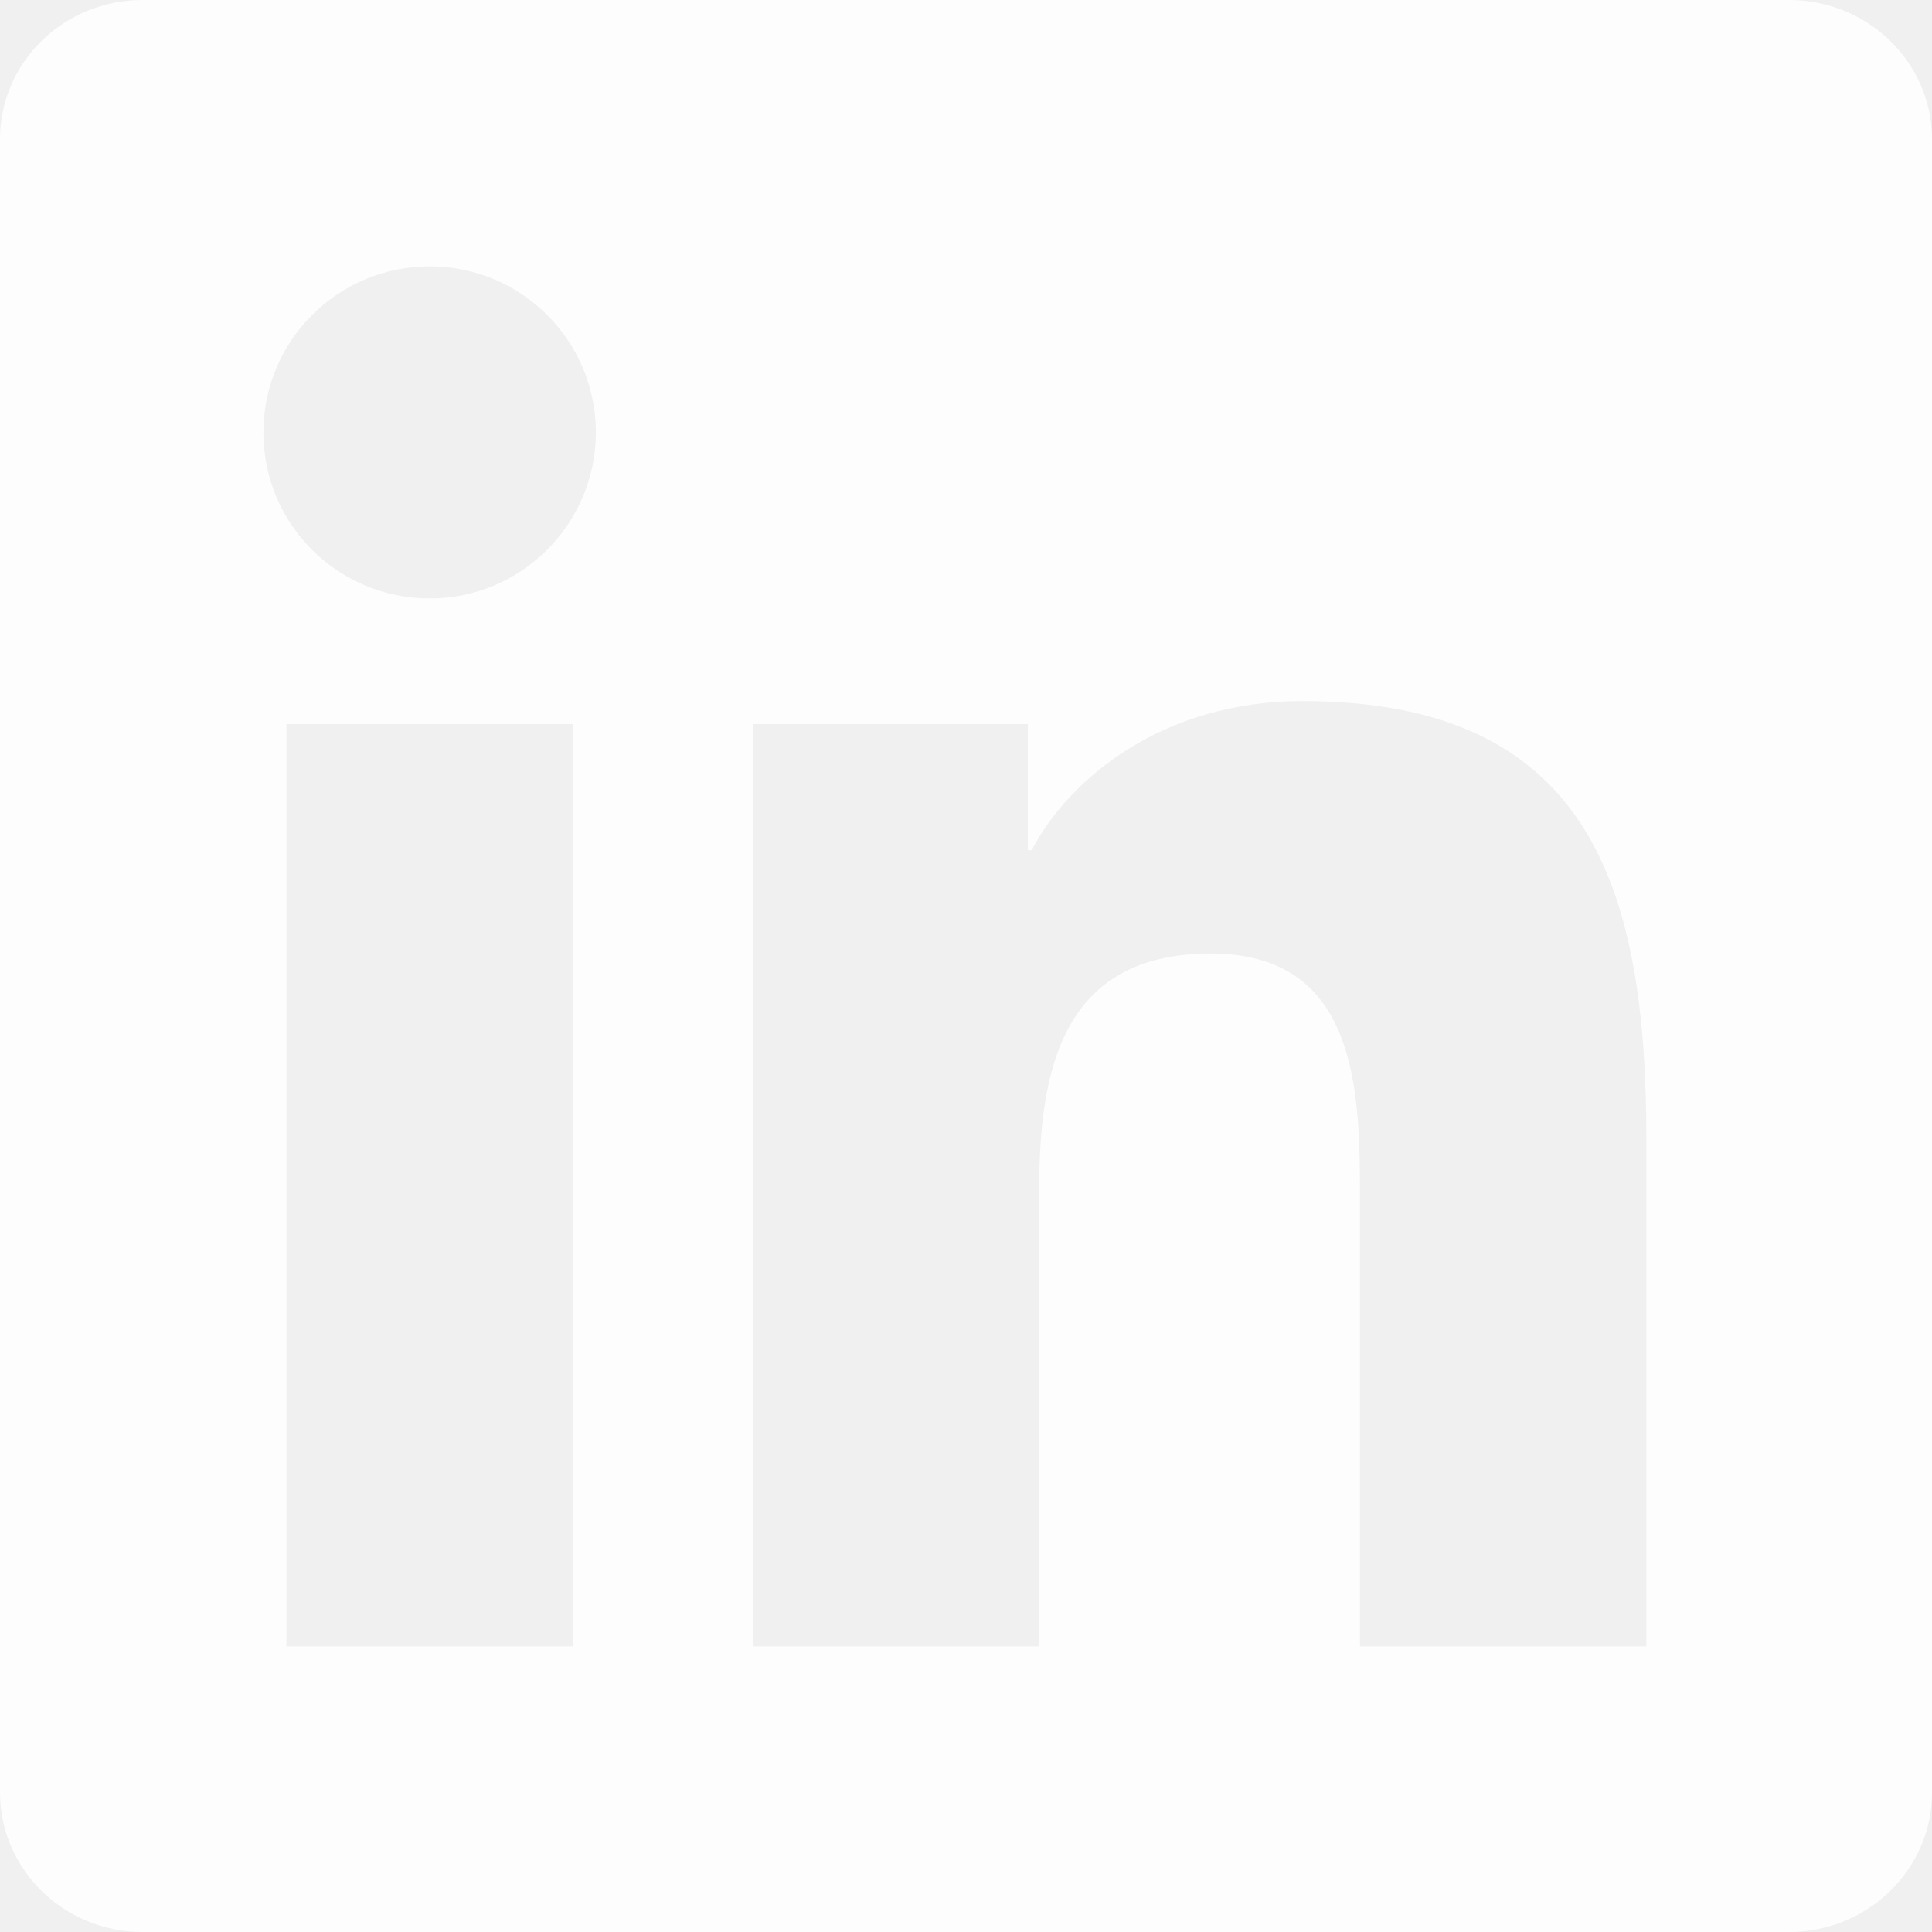
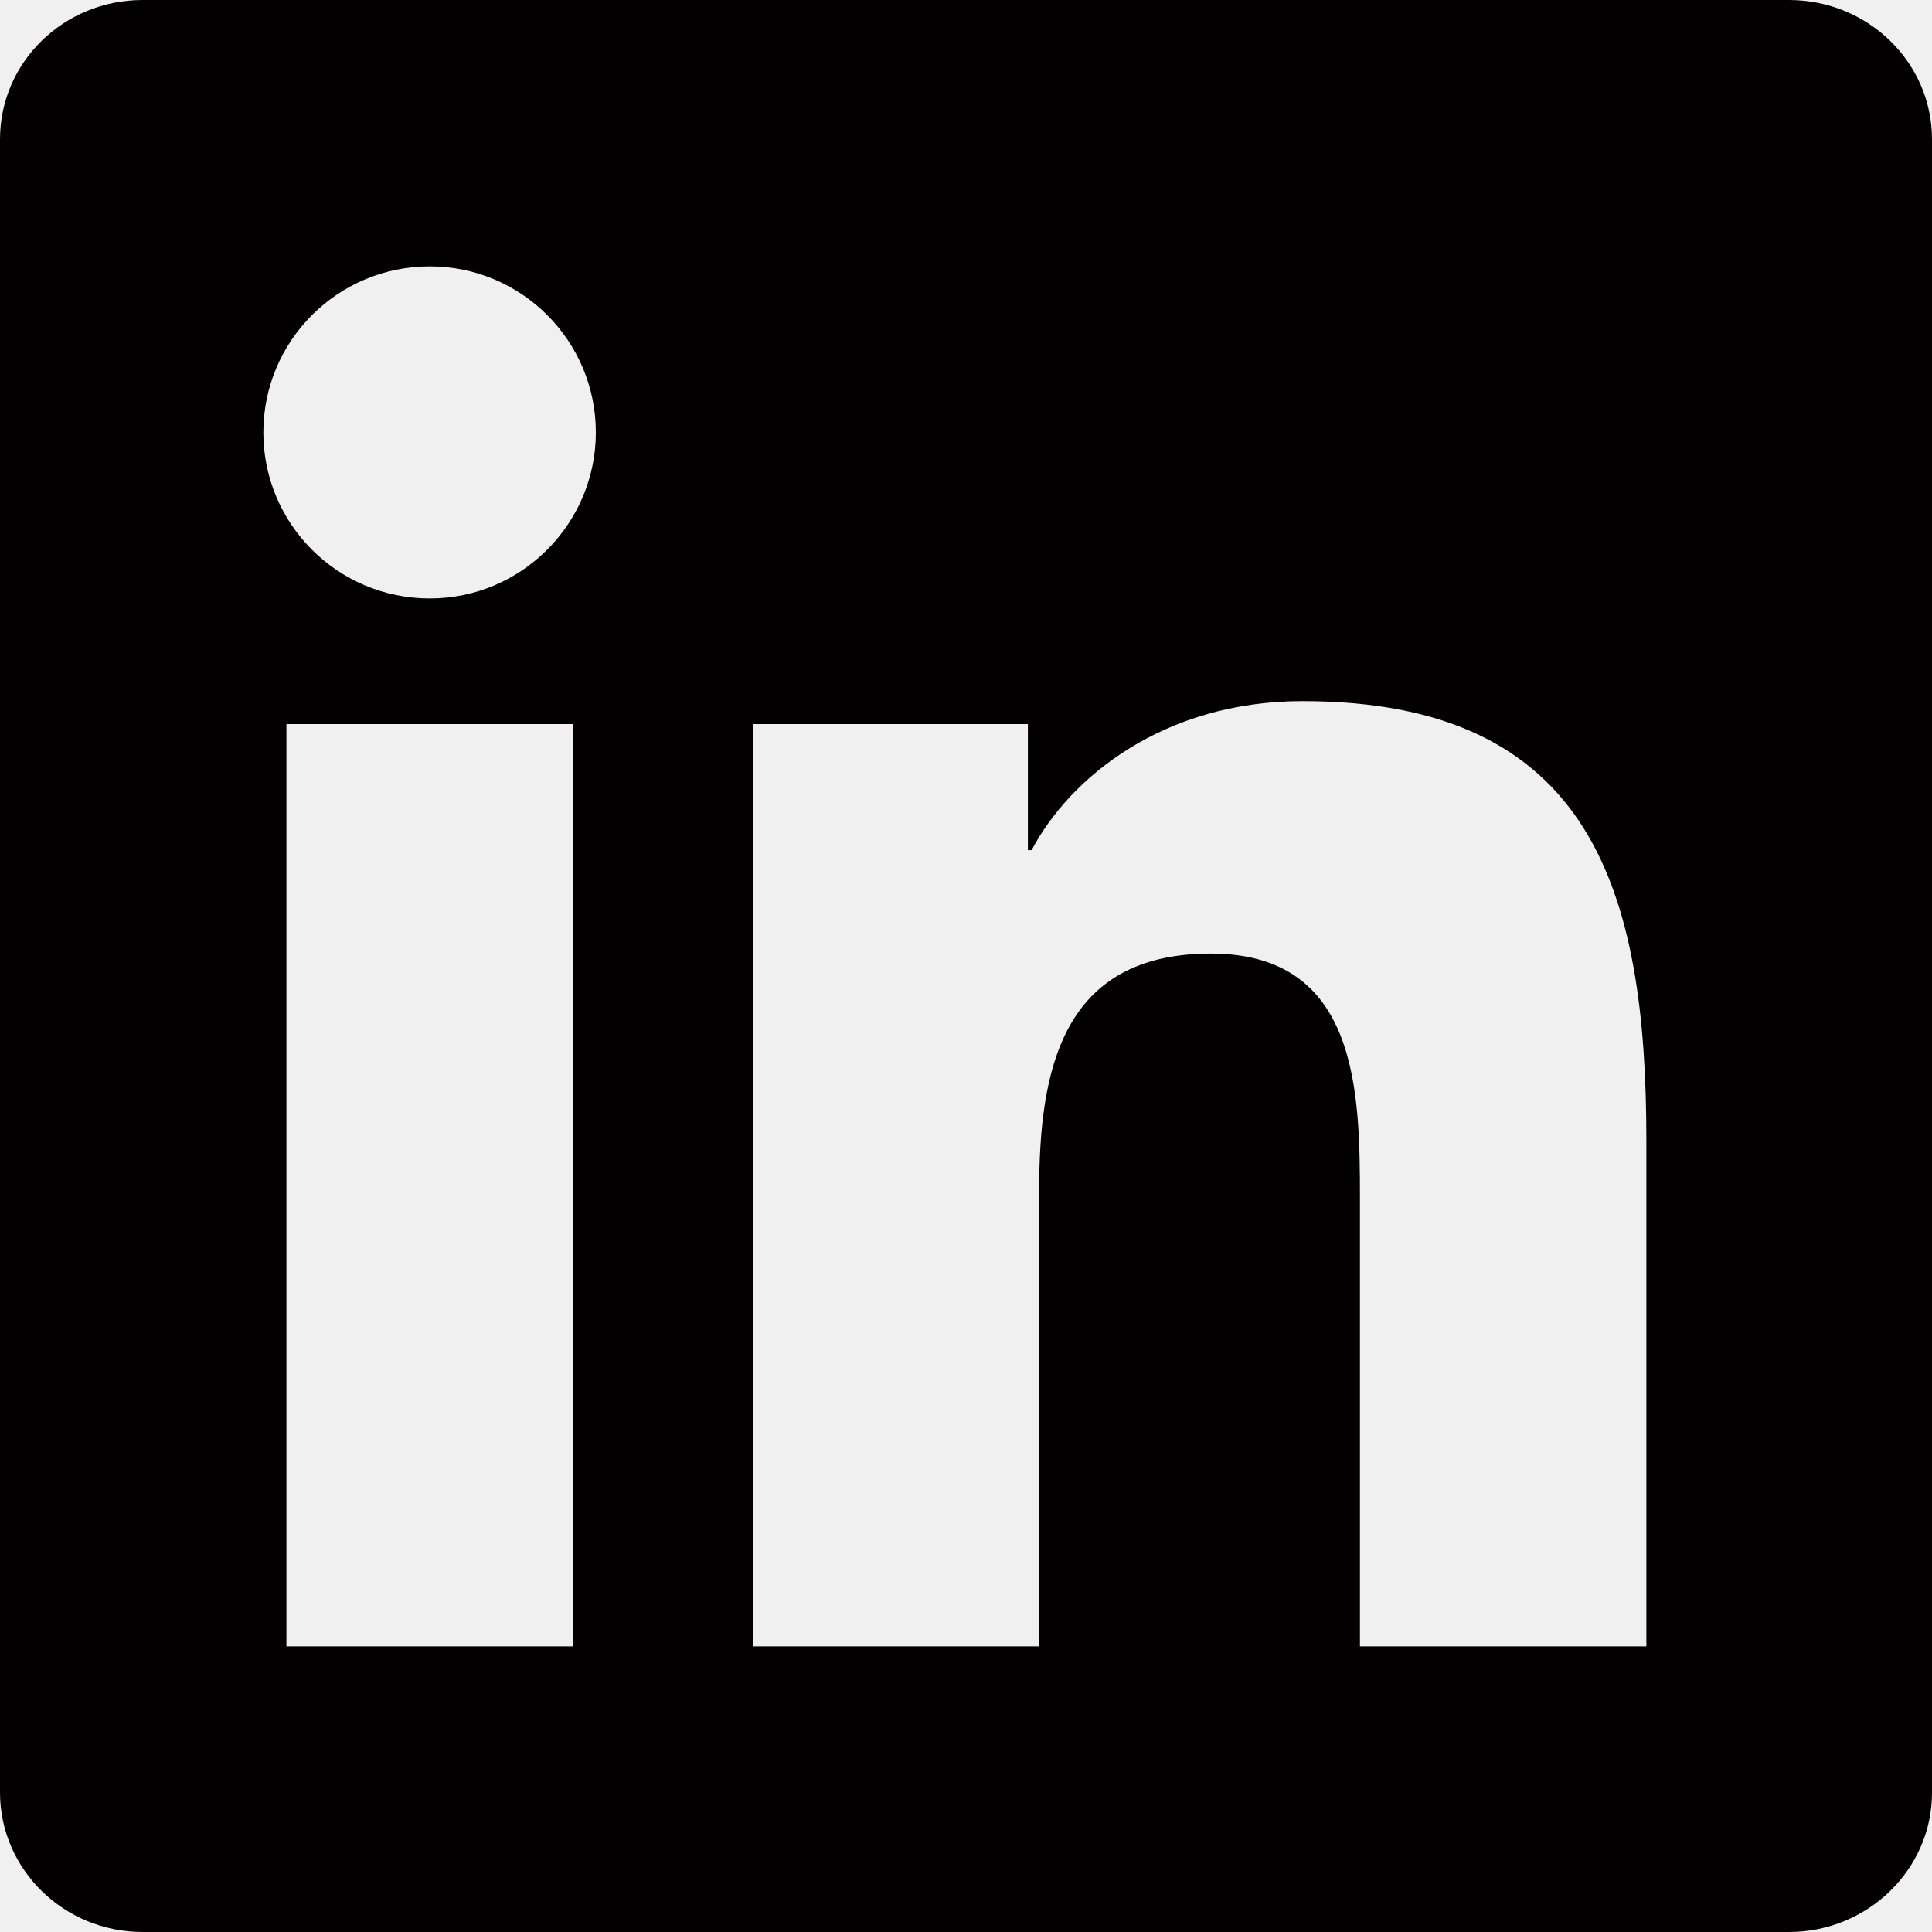
- <svg xmlns="http://www.w3.org/2000/svg" width="24" height="24" viewBox="0 0 24 24" fill="none">
-   <g clip-path="url(#clip0_507_6495)">
-     <path d="M22.223 0H1.772C0.792 0 0 0.773 0 1.73V22.266C0 23.222 0.792 24 1.772 24H22.223C23.203 24 24 23.222 24 22.27V1.73C24 0.773 23.203 0 22.223 0ZM7.12 20.452H3.558V8.995H7.12V20.452ZM5.339 7.434C4.195 7.434 3.272 6.511 3.272 5.372C3.272 4.233 4.195 3.309 5.339 3.309C6.478 3.309 7.402 4.233 7.402 5.372C7.402 6.506 6.478 7.434 5.339 7.434ZM20.452 20.452H16.894V14.883C16.894 13.556 16.87 11.845 15.042 11.845C13.191 11.845 12.909 13.294 12.909 14.789V20.452H9.356V8.995H12.769V10.561H12.816C13.289 9.661 14.452 8.709 16.181 8.709C19.786 8.709 20.452 11.081 20.452 14.166V20.452Z" fill="white" fill-opacity="0.87" />
+ <svg xmlns="http://www.w3.org/2000/svg" width="32" height="32" viewBox="0 0 32 32" fill="none">
+   <g clip-path="url(#clip0_1246_1857)">
+     <path d="M29.631 0H2.362C1.056 0 0 1.031 0 2.306V29.688C0 30.962 1.056 32 2.362 32H29.631C30.938 32 32 30.962 32 29.694V2.306C32 1.031 30.938 0 29.631 0ZM9.494 27.269H4.744V11.994H9.494V27.269ZM7.119 9.912C5.594 9.912 4.362 8.681 4.362 7.162C4.362 5.644 5.594 4.412 7.119 4.412C8.637 4.412 9.869 5.644 9.869 7.162C9.869 8.675 8.637 9.912 7.119 9.912ZM27.269 27.269H22.525V19.844C22.525 18.075 22.494 15.794 20.056 15.794C17.587 15.794 17.212 17.725 17.212 19.719V27.269H12.475V11.994H17.025V14.081H17.087C17.719 12.881 19.269 11.613 21.575 11.613C26.381 11.613 27.269 14.775 27.269 18.887V27.269Z" fill="#020001" />
  </g>
  <defs>
-     <clipPath id="clip0_507_6495">
-       <rect width="24" height="24" fill="white" />
+     <clipPath id="clip0_1246_1857">
+       <rect width="32" height="32" fill="white" />
    </clipPath>
  </defs>
</svg>
